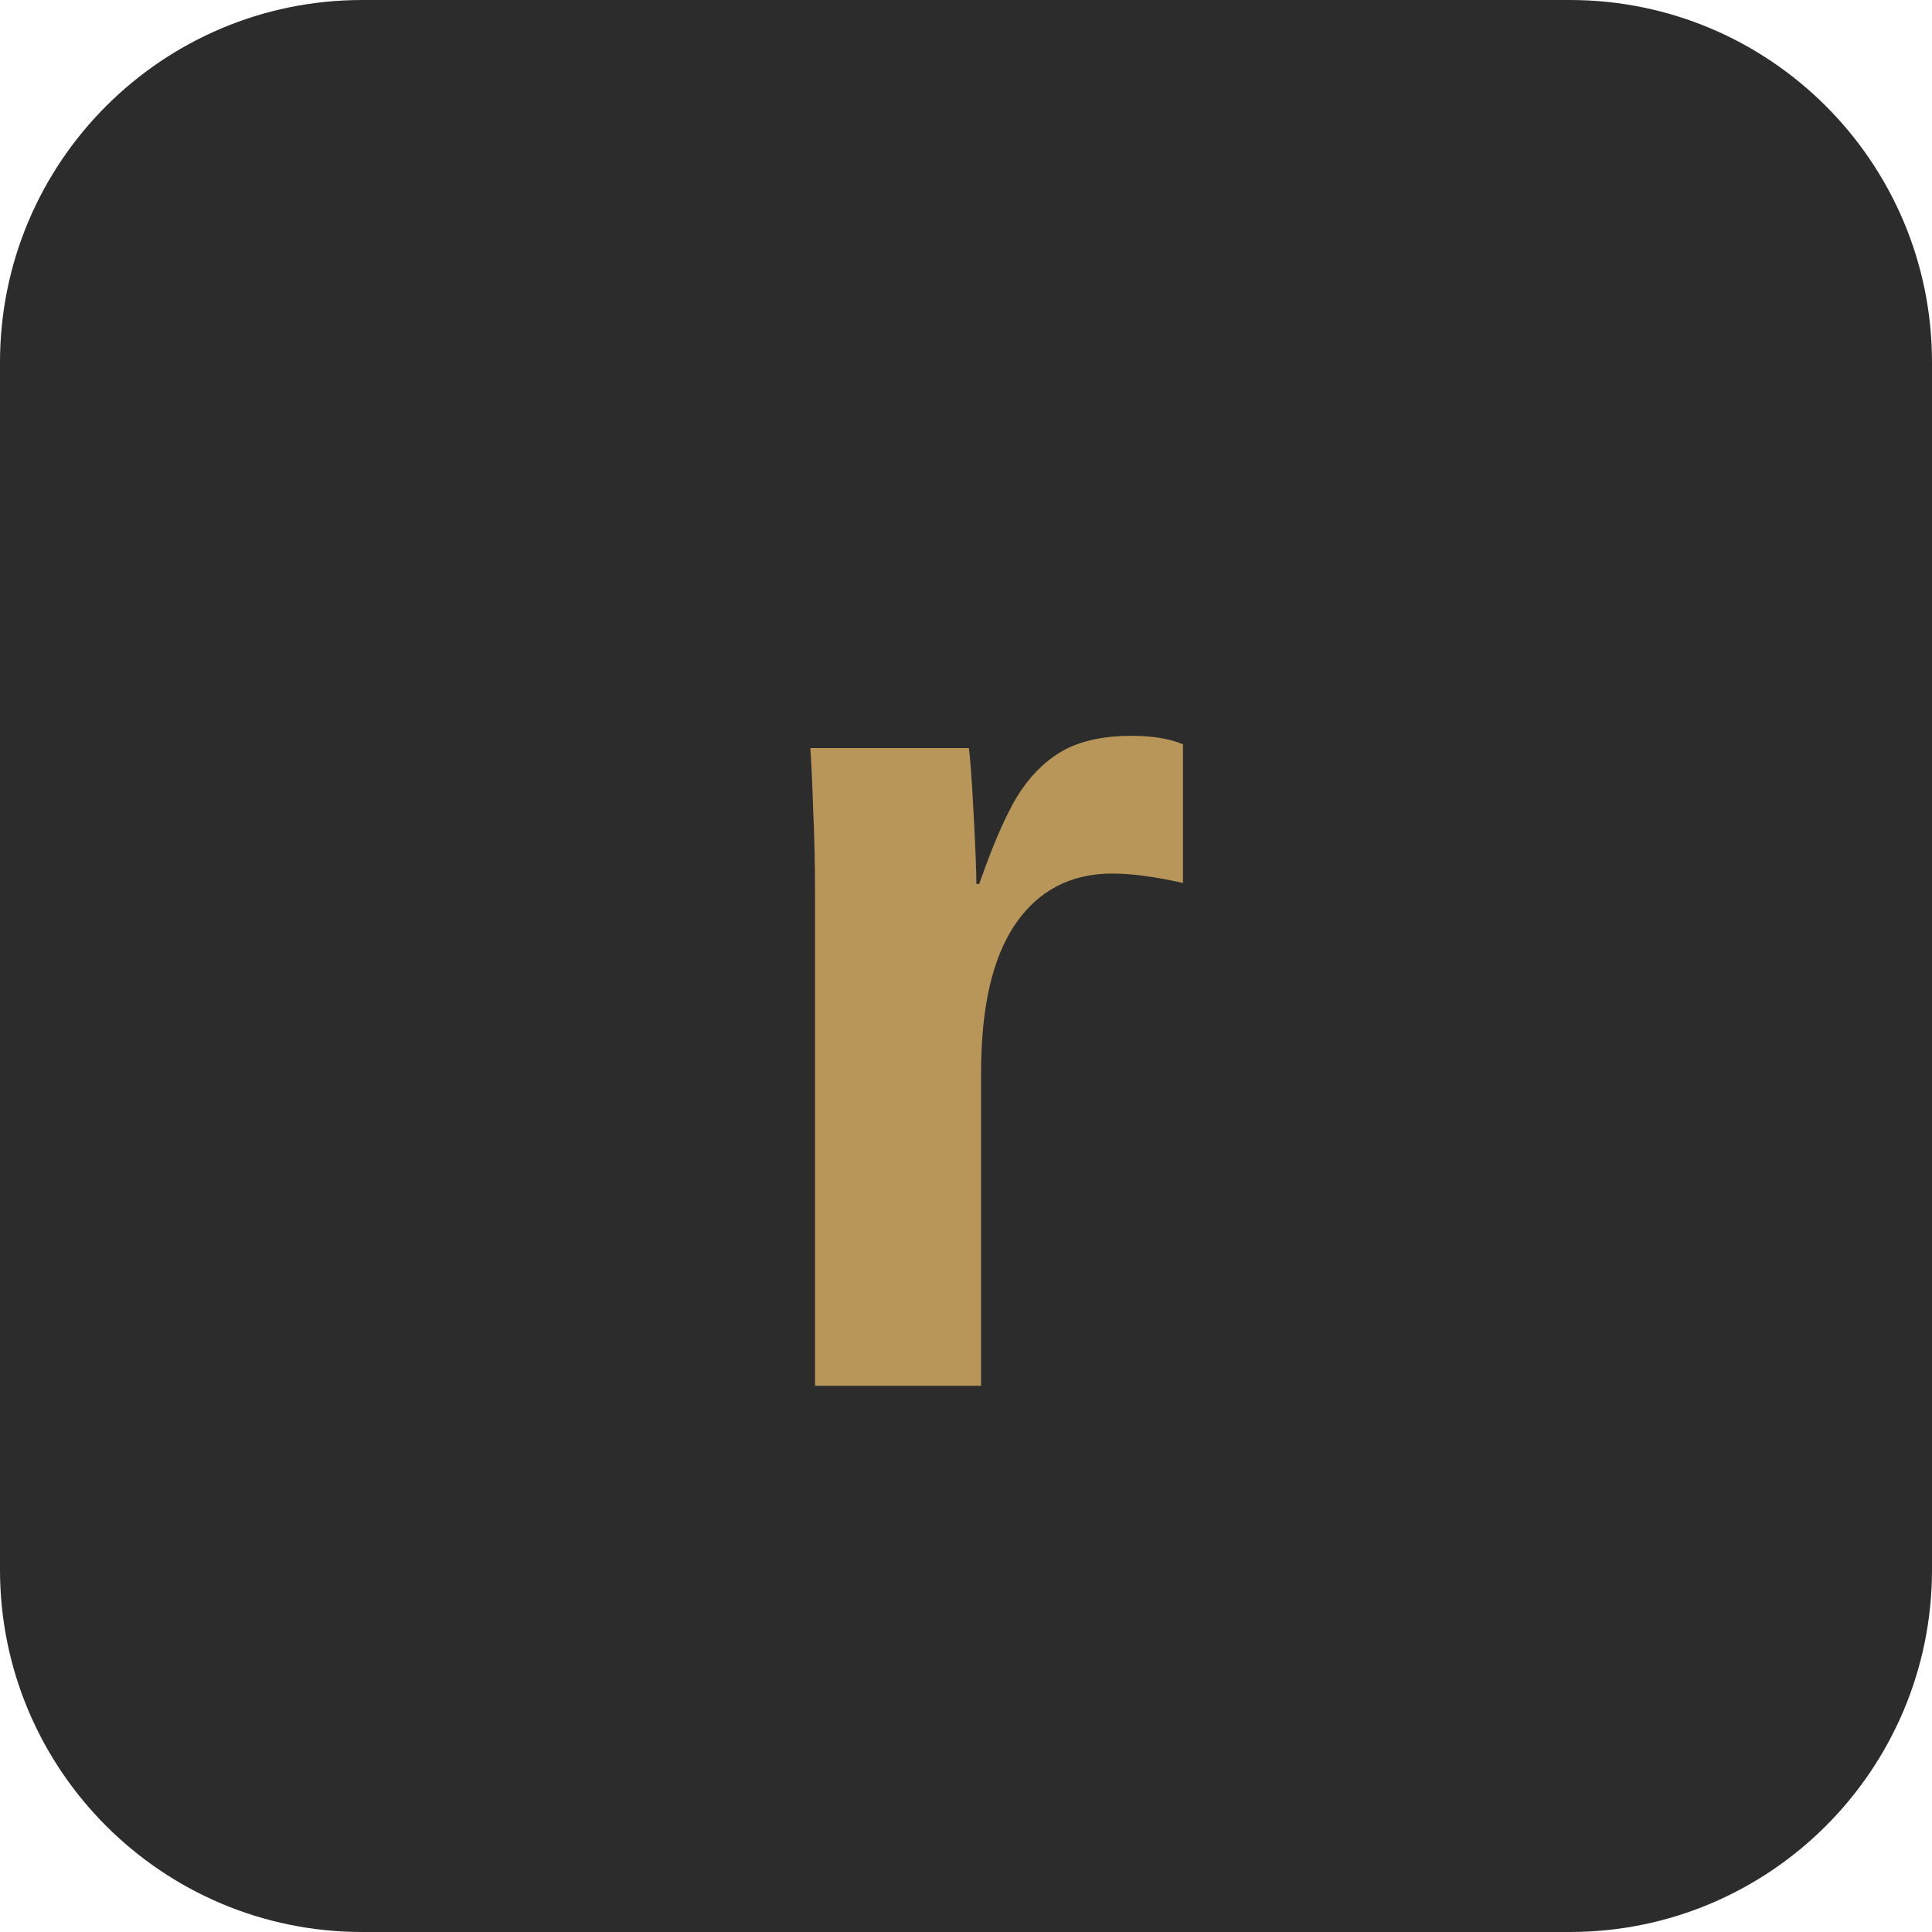
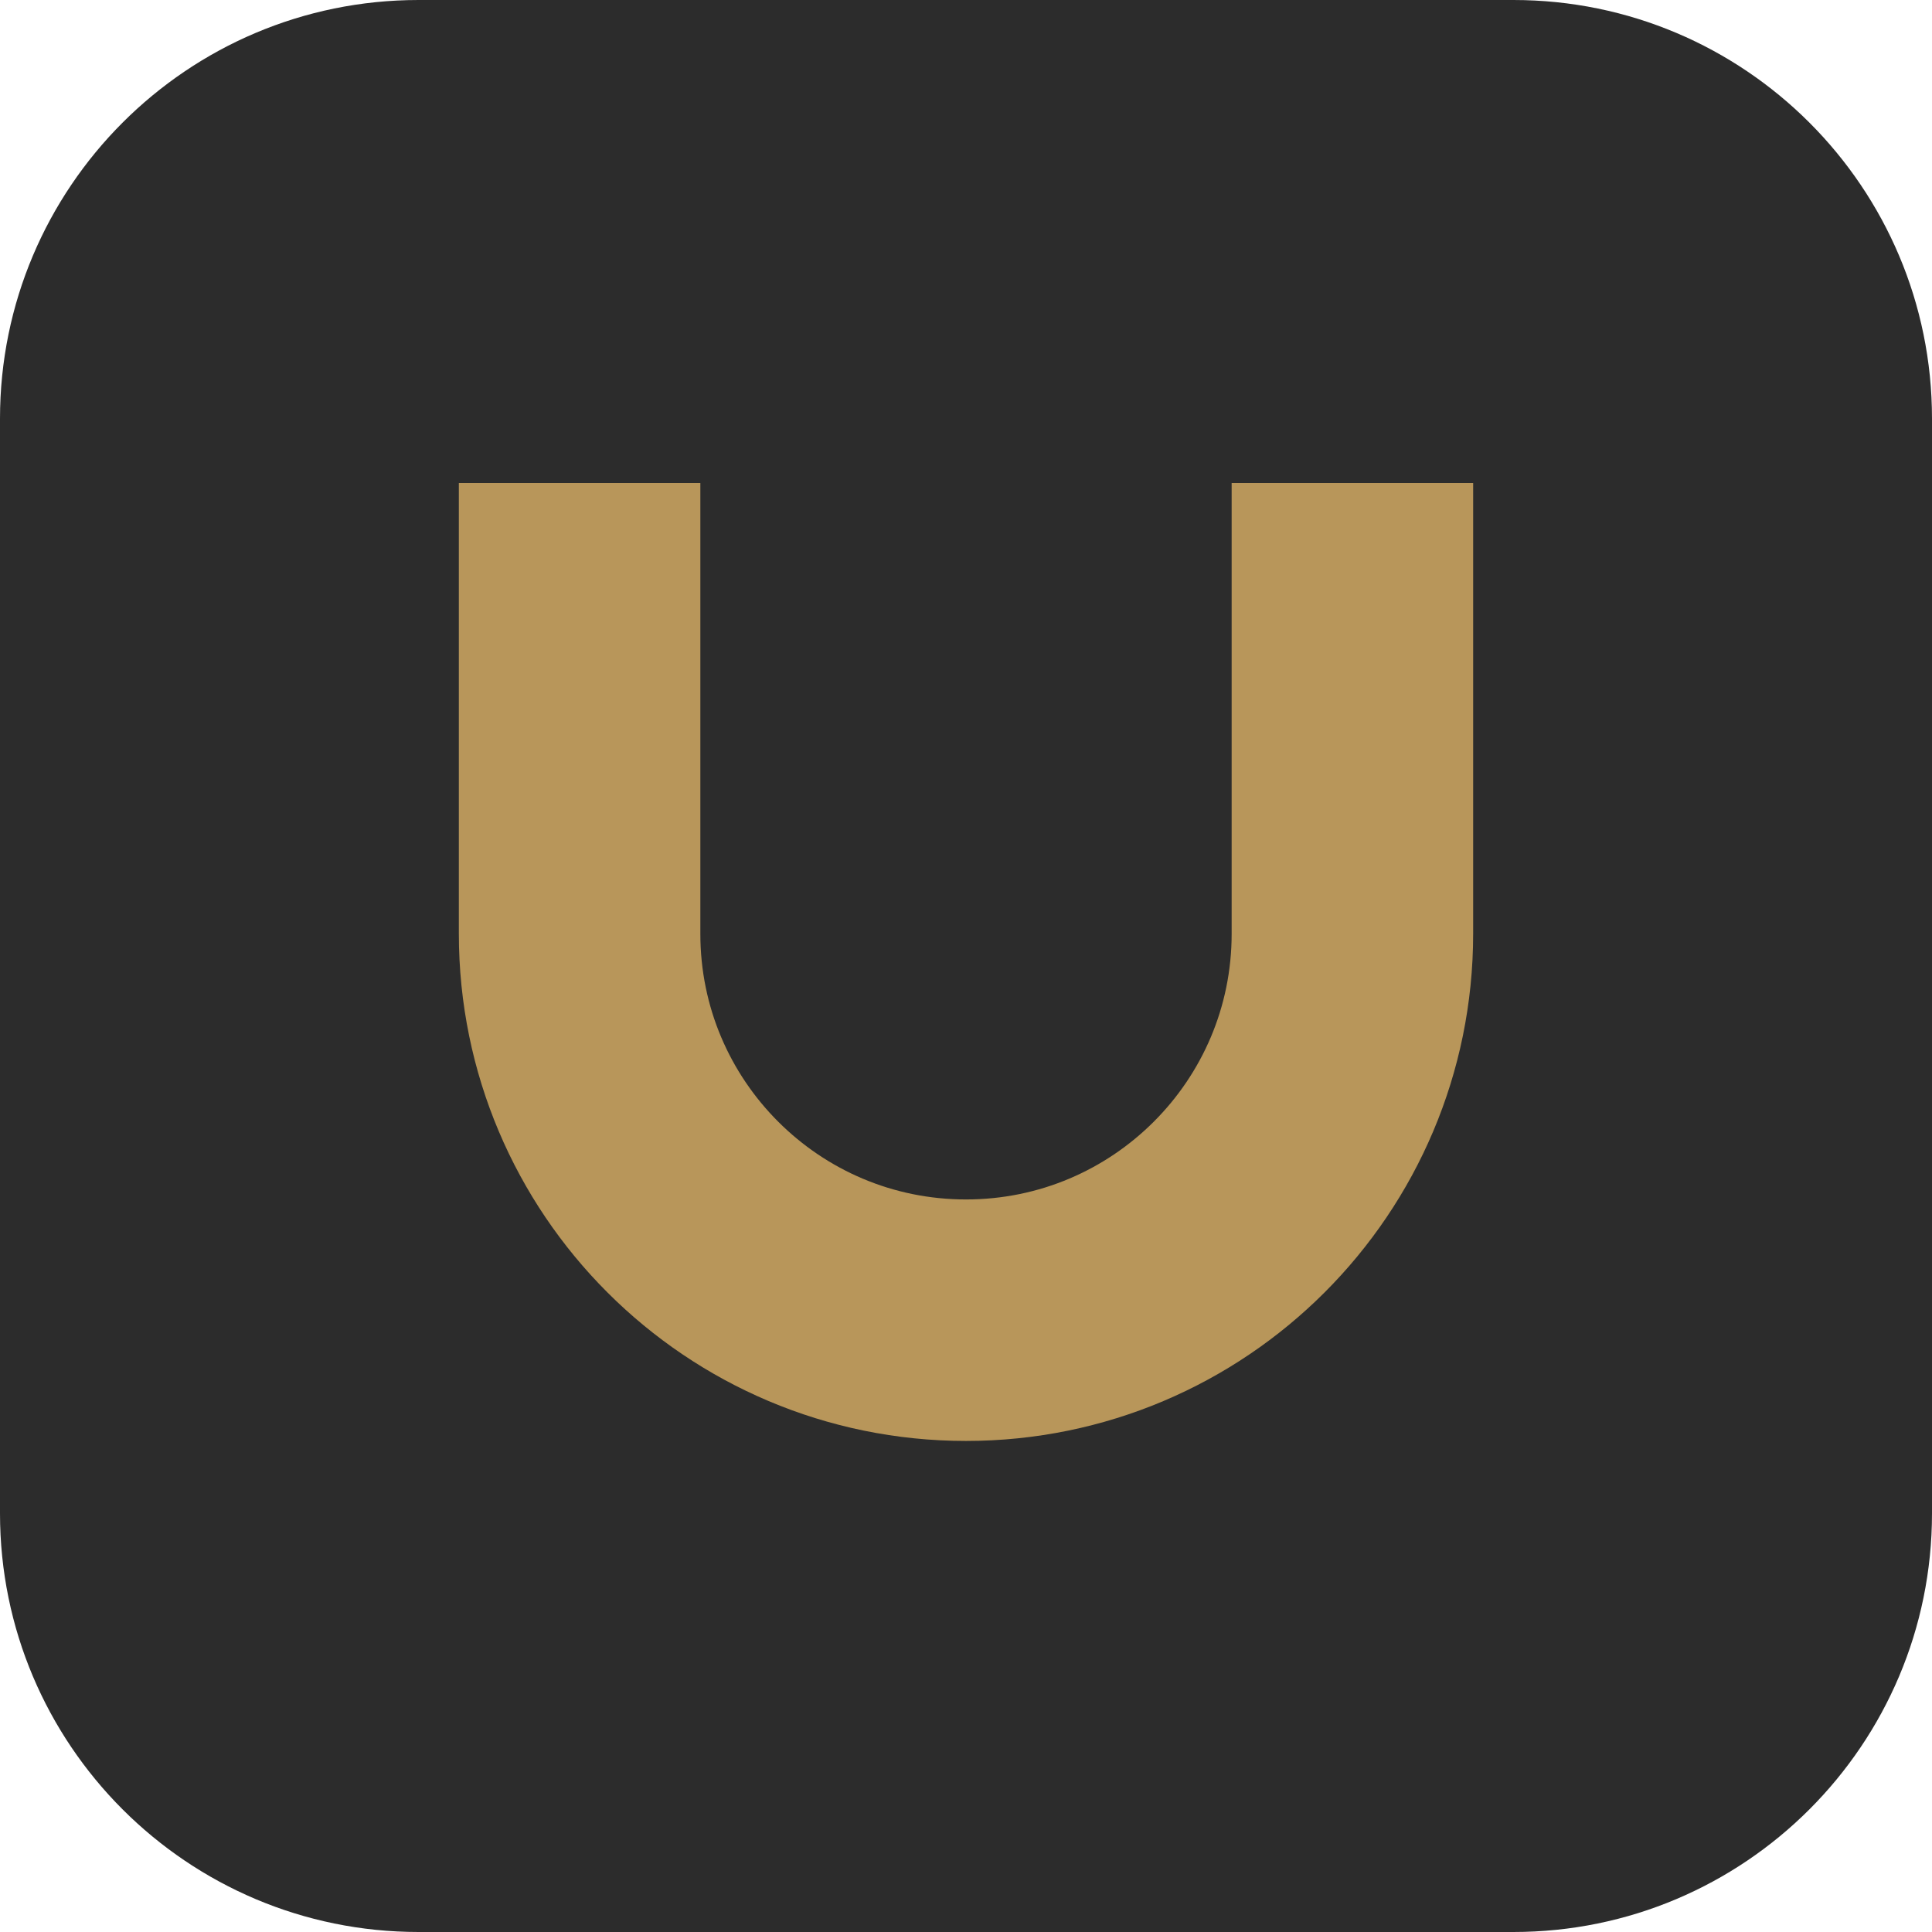
- <svg xmlns="http://www.w3.org/2000/svg" viewBox="0 0 32 32">
-   <rect width="32" height="32" rx="6" fill="#2c2c2c" />
-   <text x="50%" y="54%" font-family="Geologica,Arial,sans-serif" font-size="20" font-weight="700" fill="#b8965a" text-anchor="middle" dominant-baseline="middle">r</text>
+ <svg xmlns="http://www.w3.org/2000/svg" viewBox="0 0 120 120">
+   <rect width="120" height="120" rx="26" fill="#2c2c2c" />
+   <path d="M 36 30 L 36 58 A 24 24 0 0 0 84 58 L 84 30" fill="none" stroke="#b8965a" stroke-width="15" stroke-linecap="butt" />
</svg>
